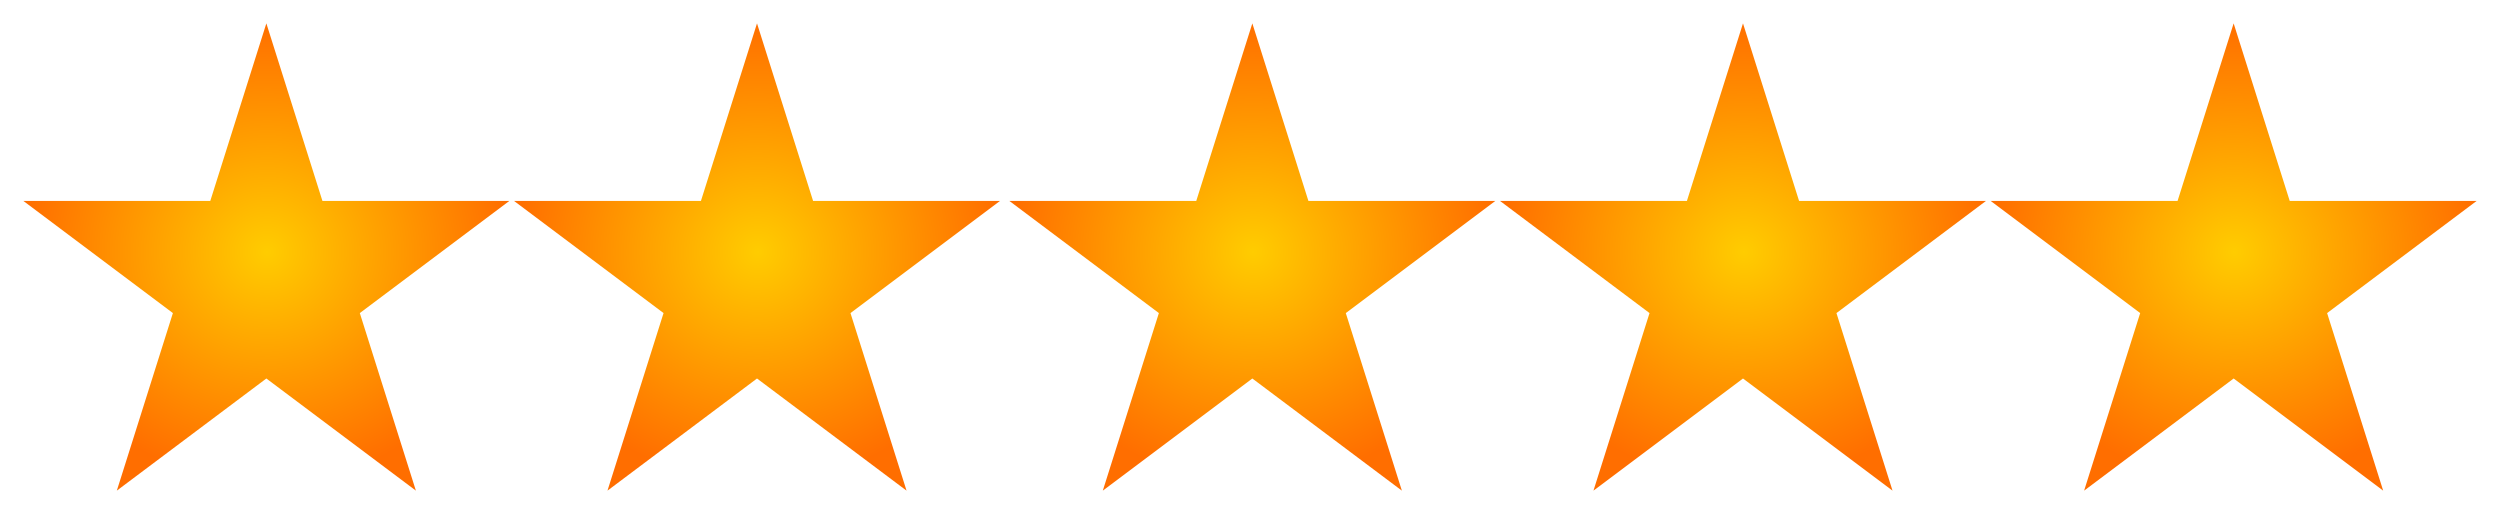
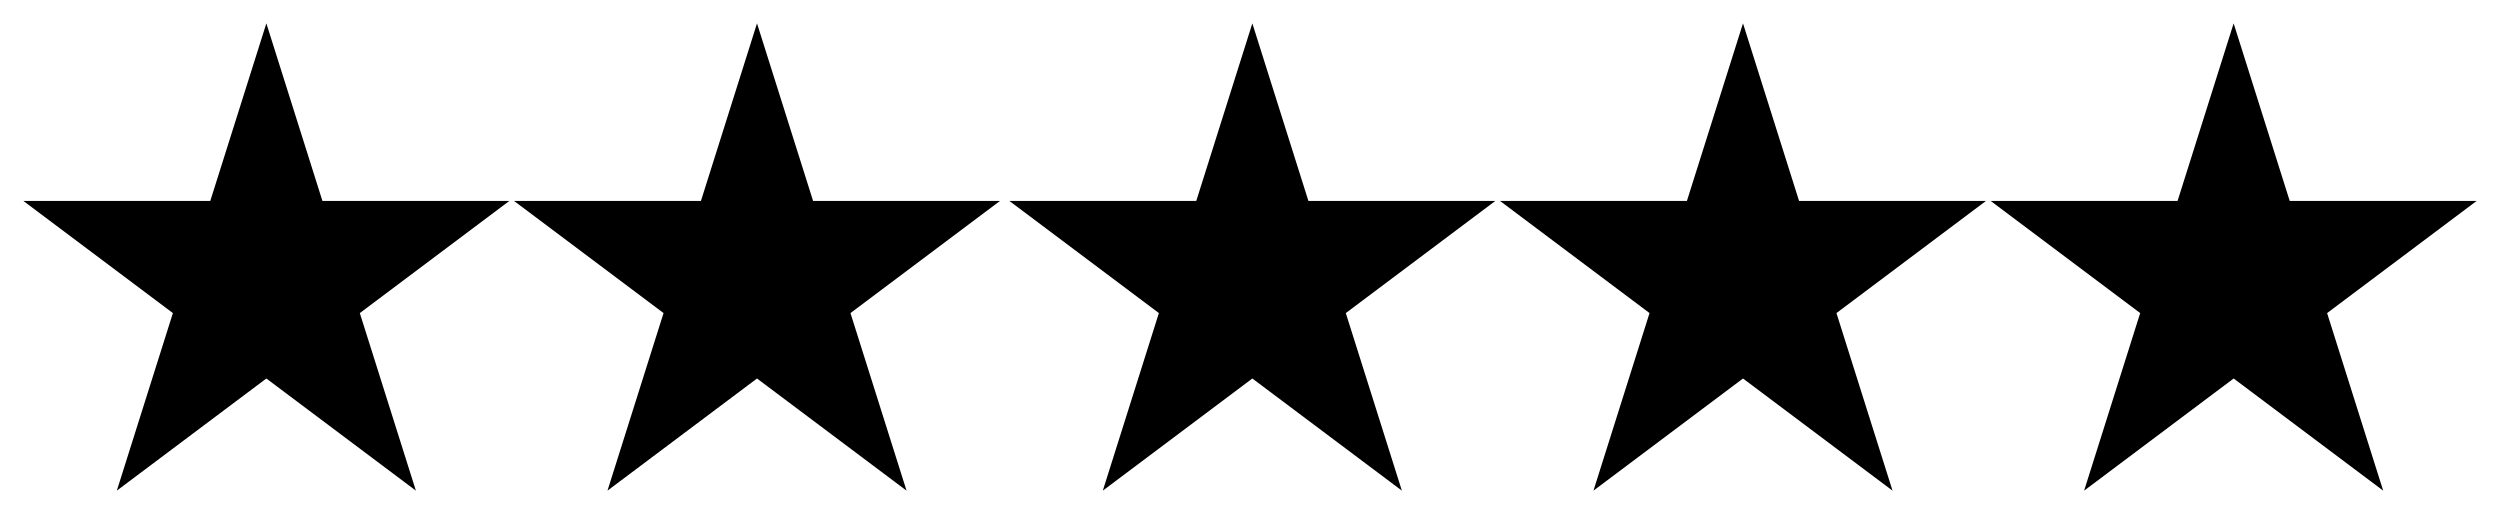
<svg xmlns="http://www.w3.org/2000/svg" xmlns:xlink="http://www.w3.org/1999/xlink" width="535" height="110">
  <defs>
    <radialGradient id="A" cx="80" cy="243" r="97" gradientTransform="matrix(.54 0 0 .51 14 -70)" gradientUnits="userSpaceOnUse">
      <stop stop-color="#fc0" offset="0" />
      <stop stop-color="#ff6e00" offset="1" />
    </radialGradient>
  </defs>
-   <path id="B" d="M57 5l12 38 40-.002-32 24 12 38-32-24-32 24 12-38-32-24L45 43 57 5z" fill="url(#A)" fill-rule="evenodd" />
+   <path id="B" d="M57 5l12 38 40-.002-32 24 12 38-32-24-32 24 12-38-32-24L45 43 57 5z" fill="black" fill-rule="evenodd" />
  <use width="535" height="110" xlink:href="#B" x="105" />
  <use width="535" height="110" xlink:href="#B" x="211" />
  <use width="535" height="110" xlink:href="#B" x="316" />
  <use width="535" height="110" xlink:href="#B" x="421" />
</svg>
